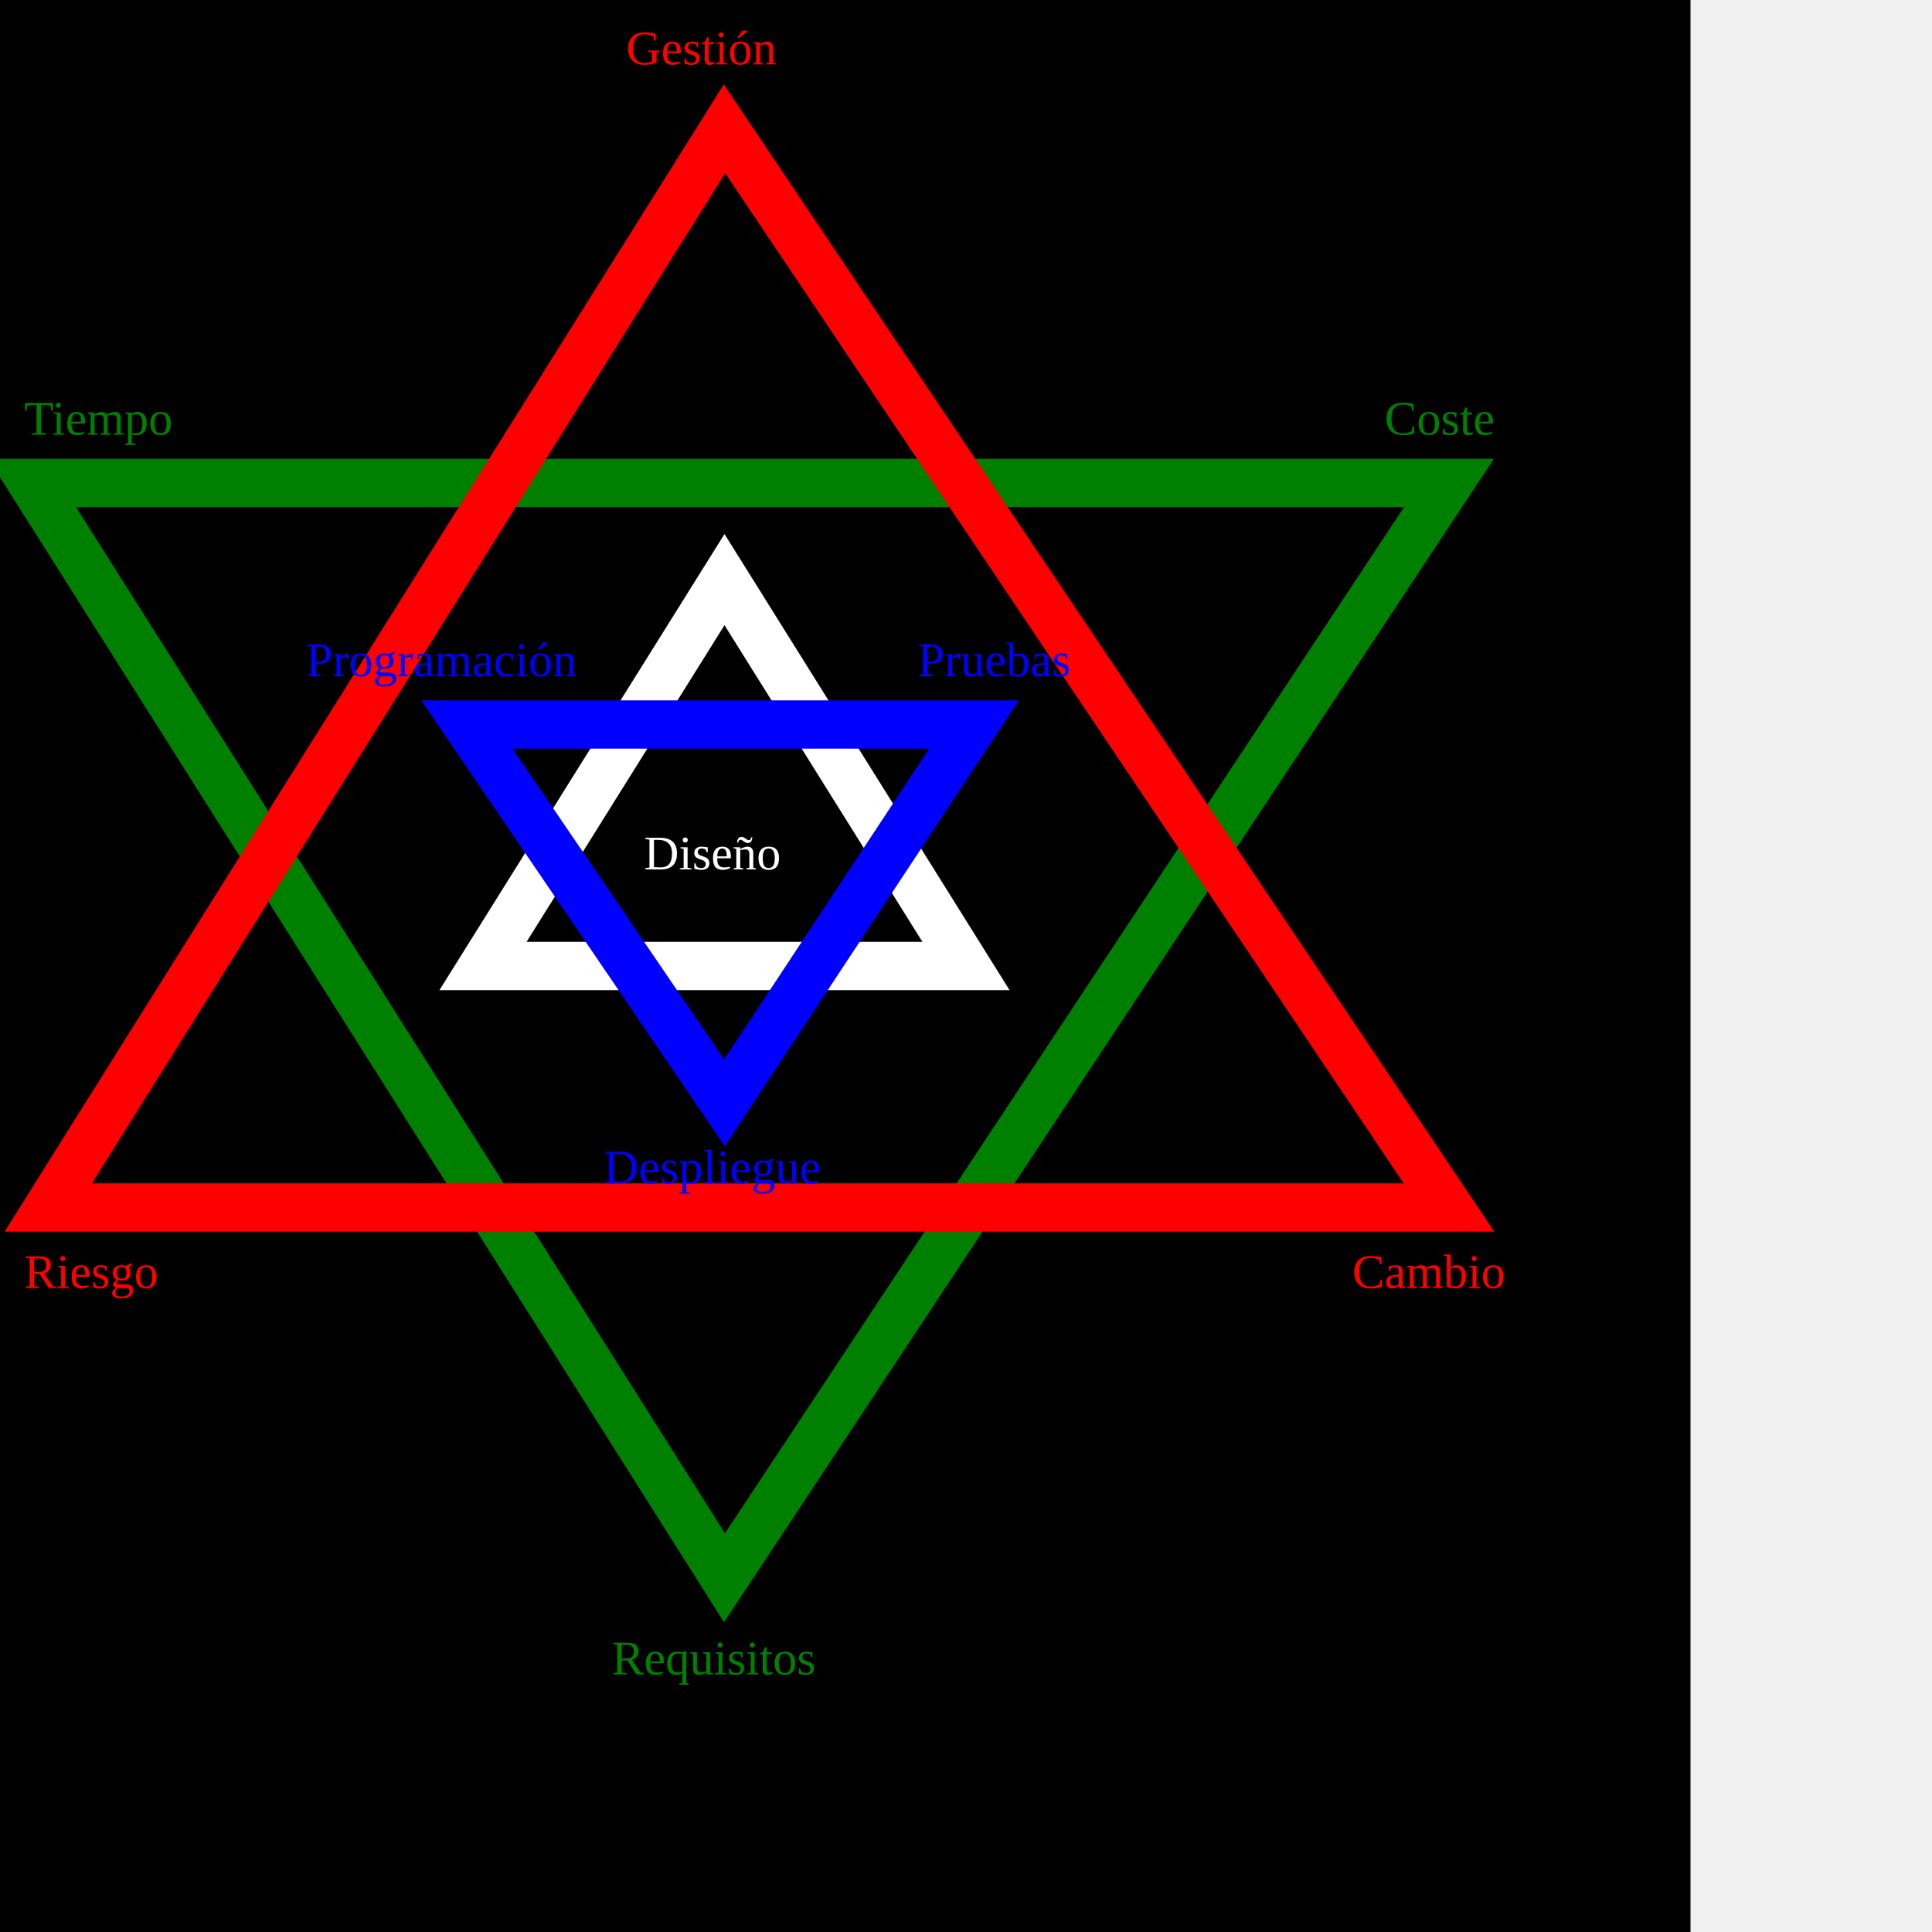
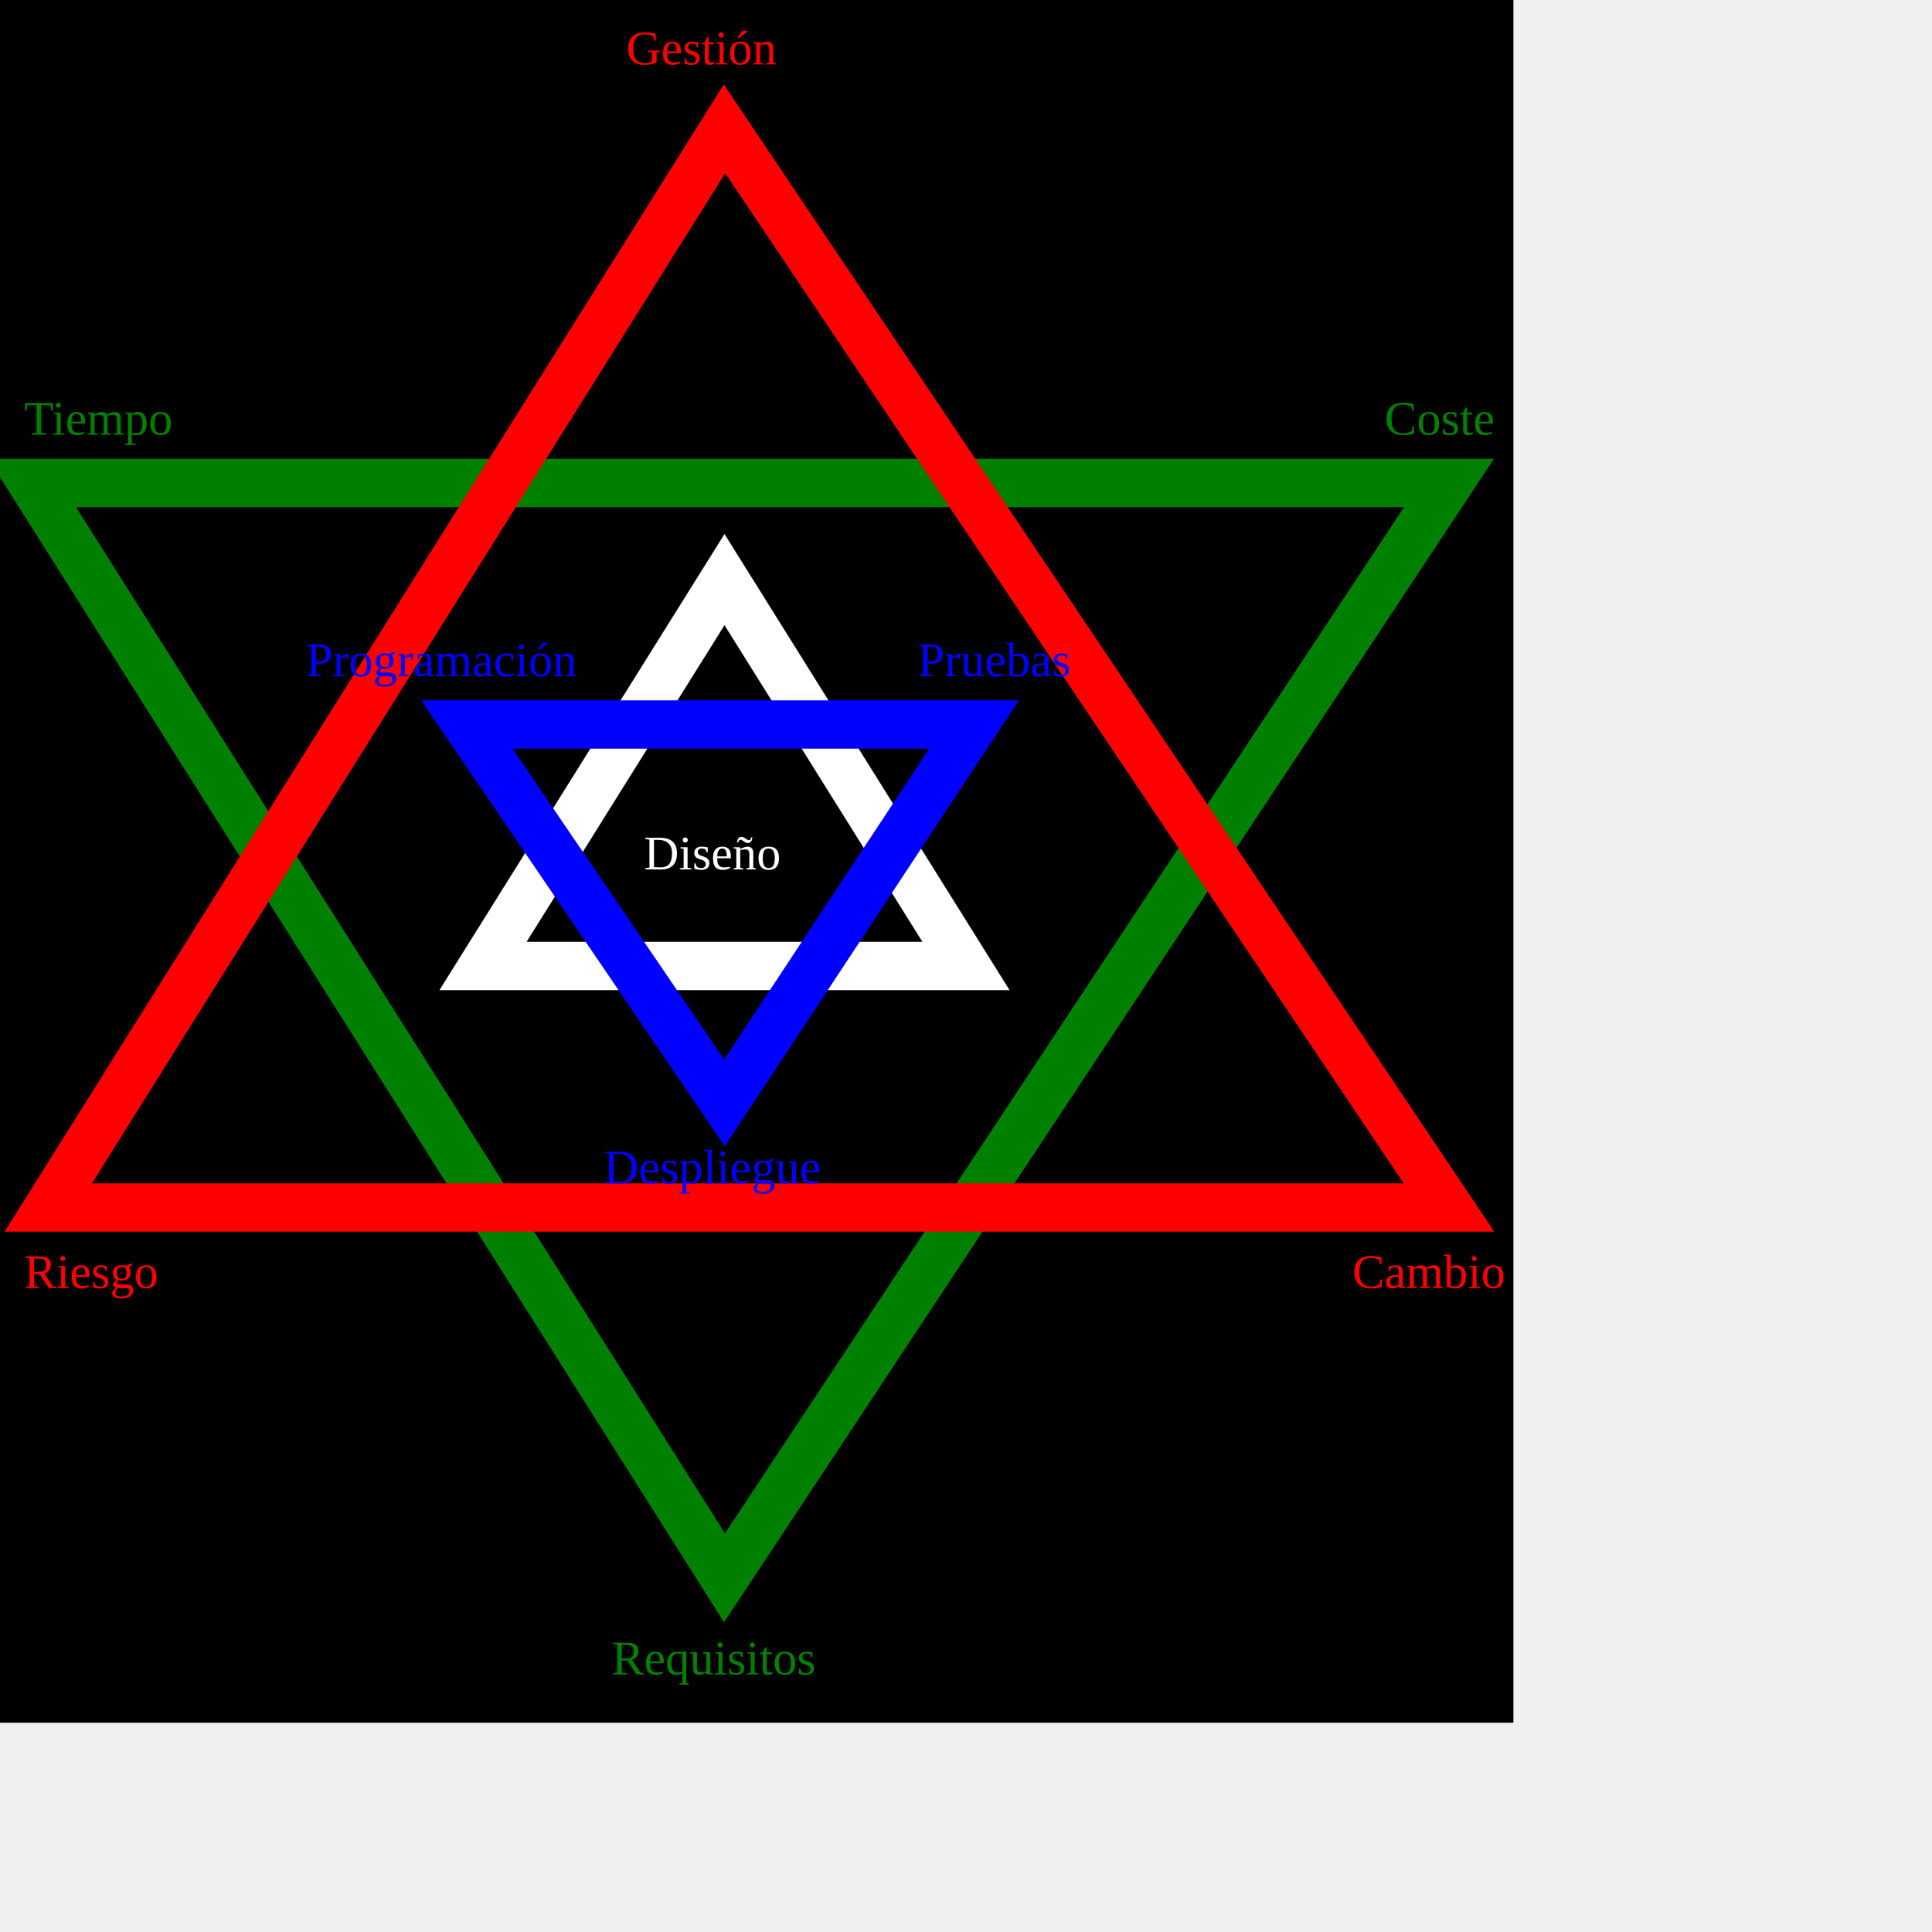
<svg xmlns="http://www.w3.org/2000/svg" version="1.1" width="1200" height="1200">
-   <path d="M0 0 l1050 0 l0 1200 l-1050 0 z" id="fondo" />
+   <rect x="0" y="0" width="940" height="1070" fill="black" id="fondo" />
  <path d="M 450 360 L300 600 L600 600 Z" stroke="white" stroke-width="30" fill="none" />
  <path d="M 450 685 L290 450 L605 450 Z" stroke="blue" stroke-width="30" fill="none" />
  <path d="M 450 980 L 20 300 L900 300 Z" stroke="green" stroke-width="30" fill="none" />
  <path d="M 450 80 L30 750 L900 750 Z" stroke="red" stroke-width="30" fill="none" />
  <text>
    <tspan x="380" y="1040" fill="green" font-size="30">Requisitos</tspan>
    <tspan x="15" y="270" fill="green" font-size="30">Tiempo</tspan>
    <tspan x="860" y="270" fill="green" font-size="30">Coste</tspan>
    <tspan x="389" y="40" fill="red" font-size="30">Gestión</tspan>
    <tspan x="190" y="420" fill="blue" font-size="30">Programación</tspan>
    <tspan x="570" y="420" fill="blue" font-size="30">Pruebas</tspan>
    <tspan x="375" y="735" fill="blue" font-size="30">Despliegue</tspan>
    <tspan x="15" y="800" fill="red" font-size="30">Riesgo</tspan>
    <tspan x="840" y="800" fill="red" font-size="30">Cambio</tspan>
    <tspan x="400" y="540" fill="white" font-size="30">Diseño</tspan>
  </text>
</svg>
